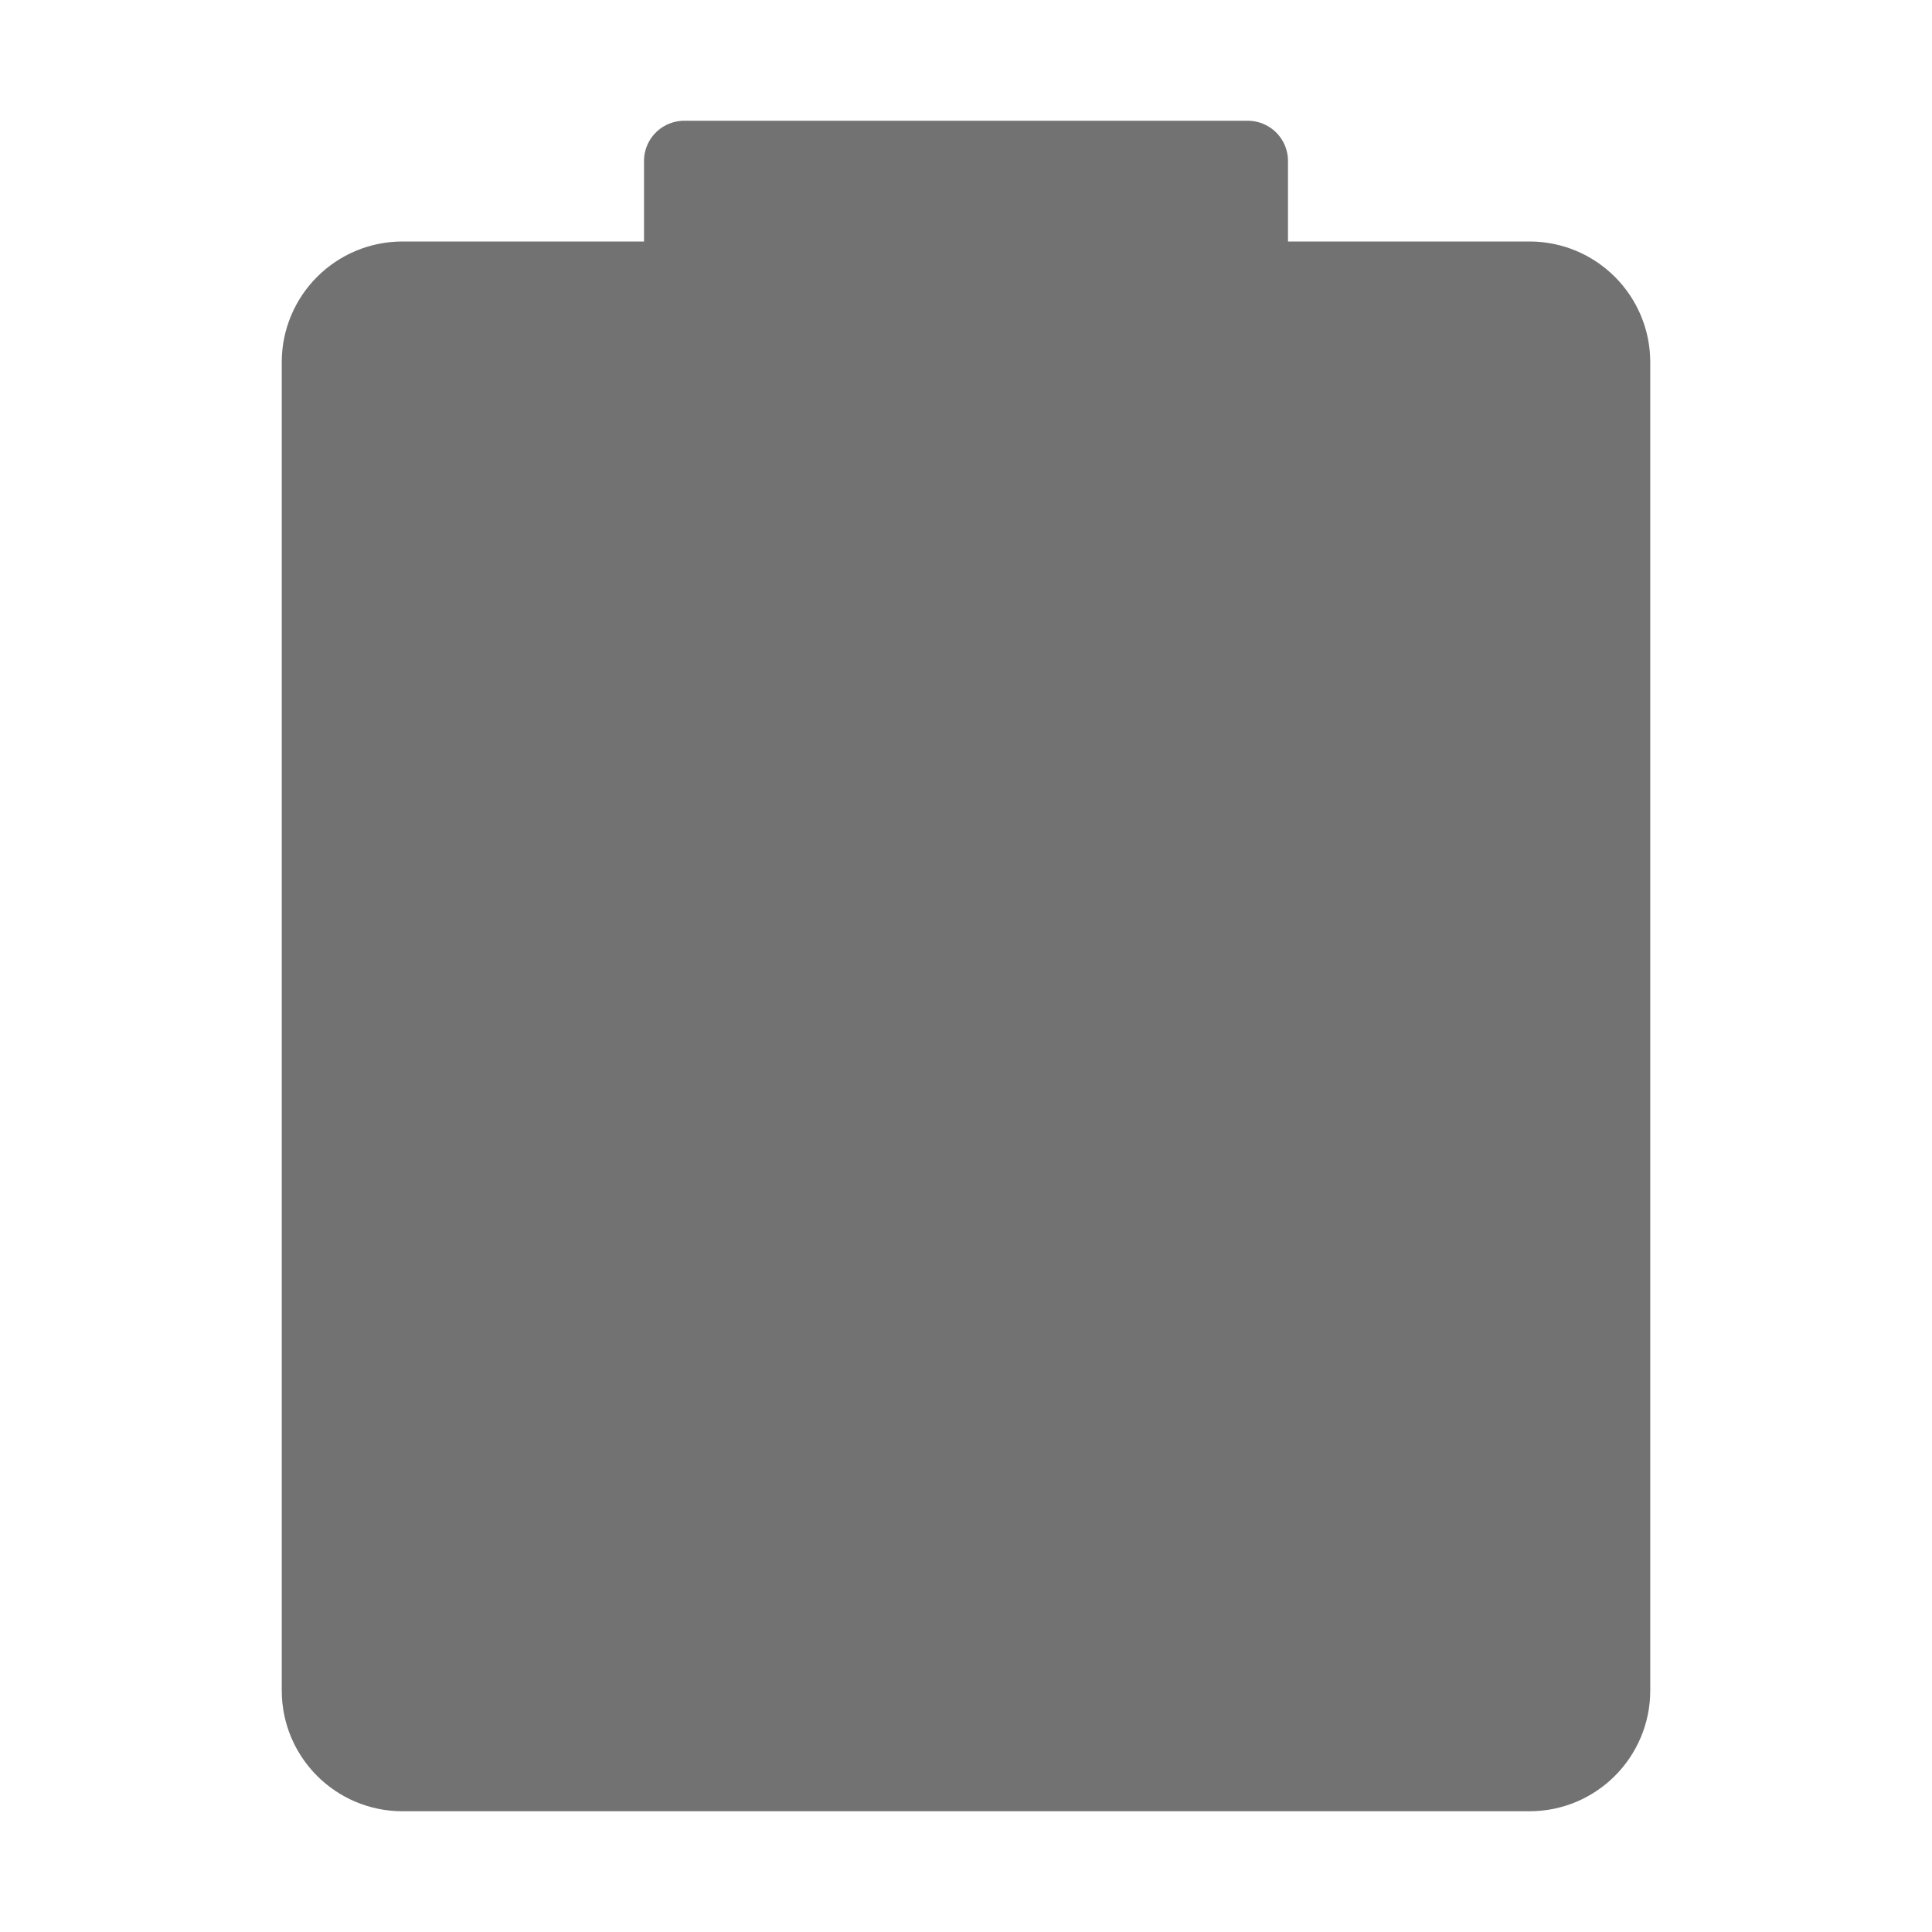
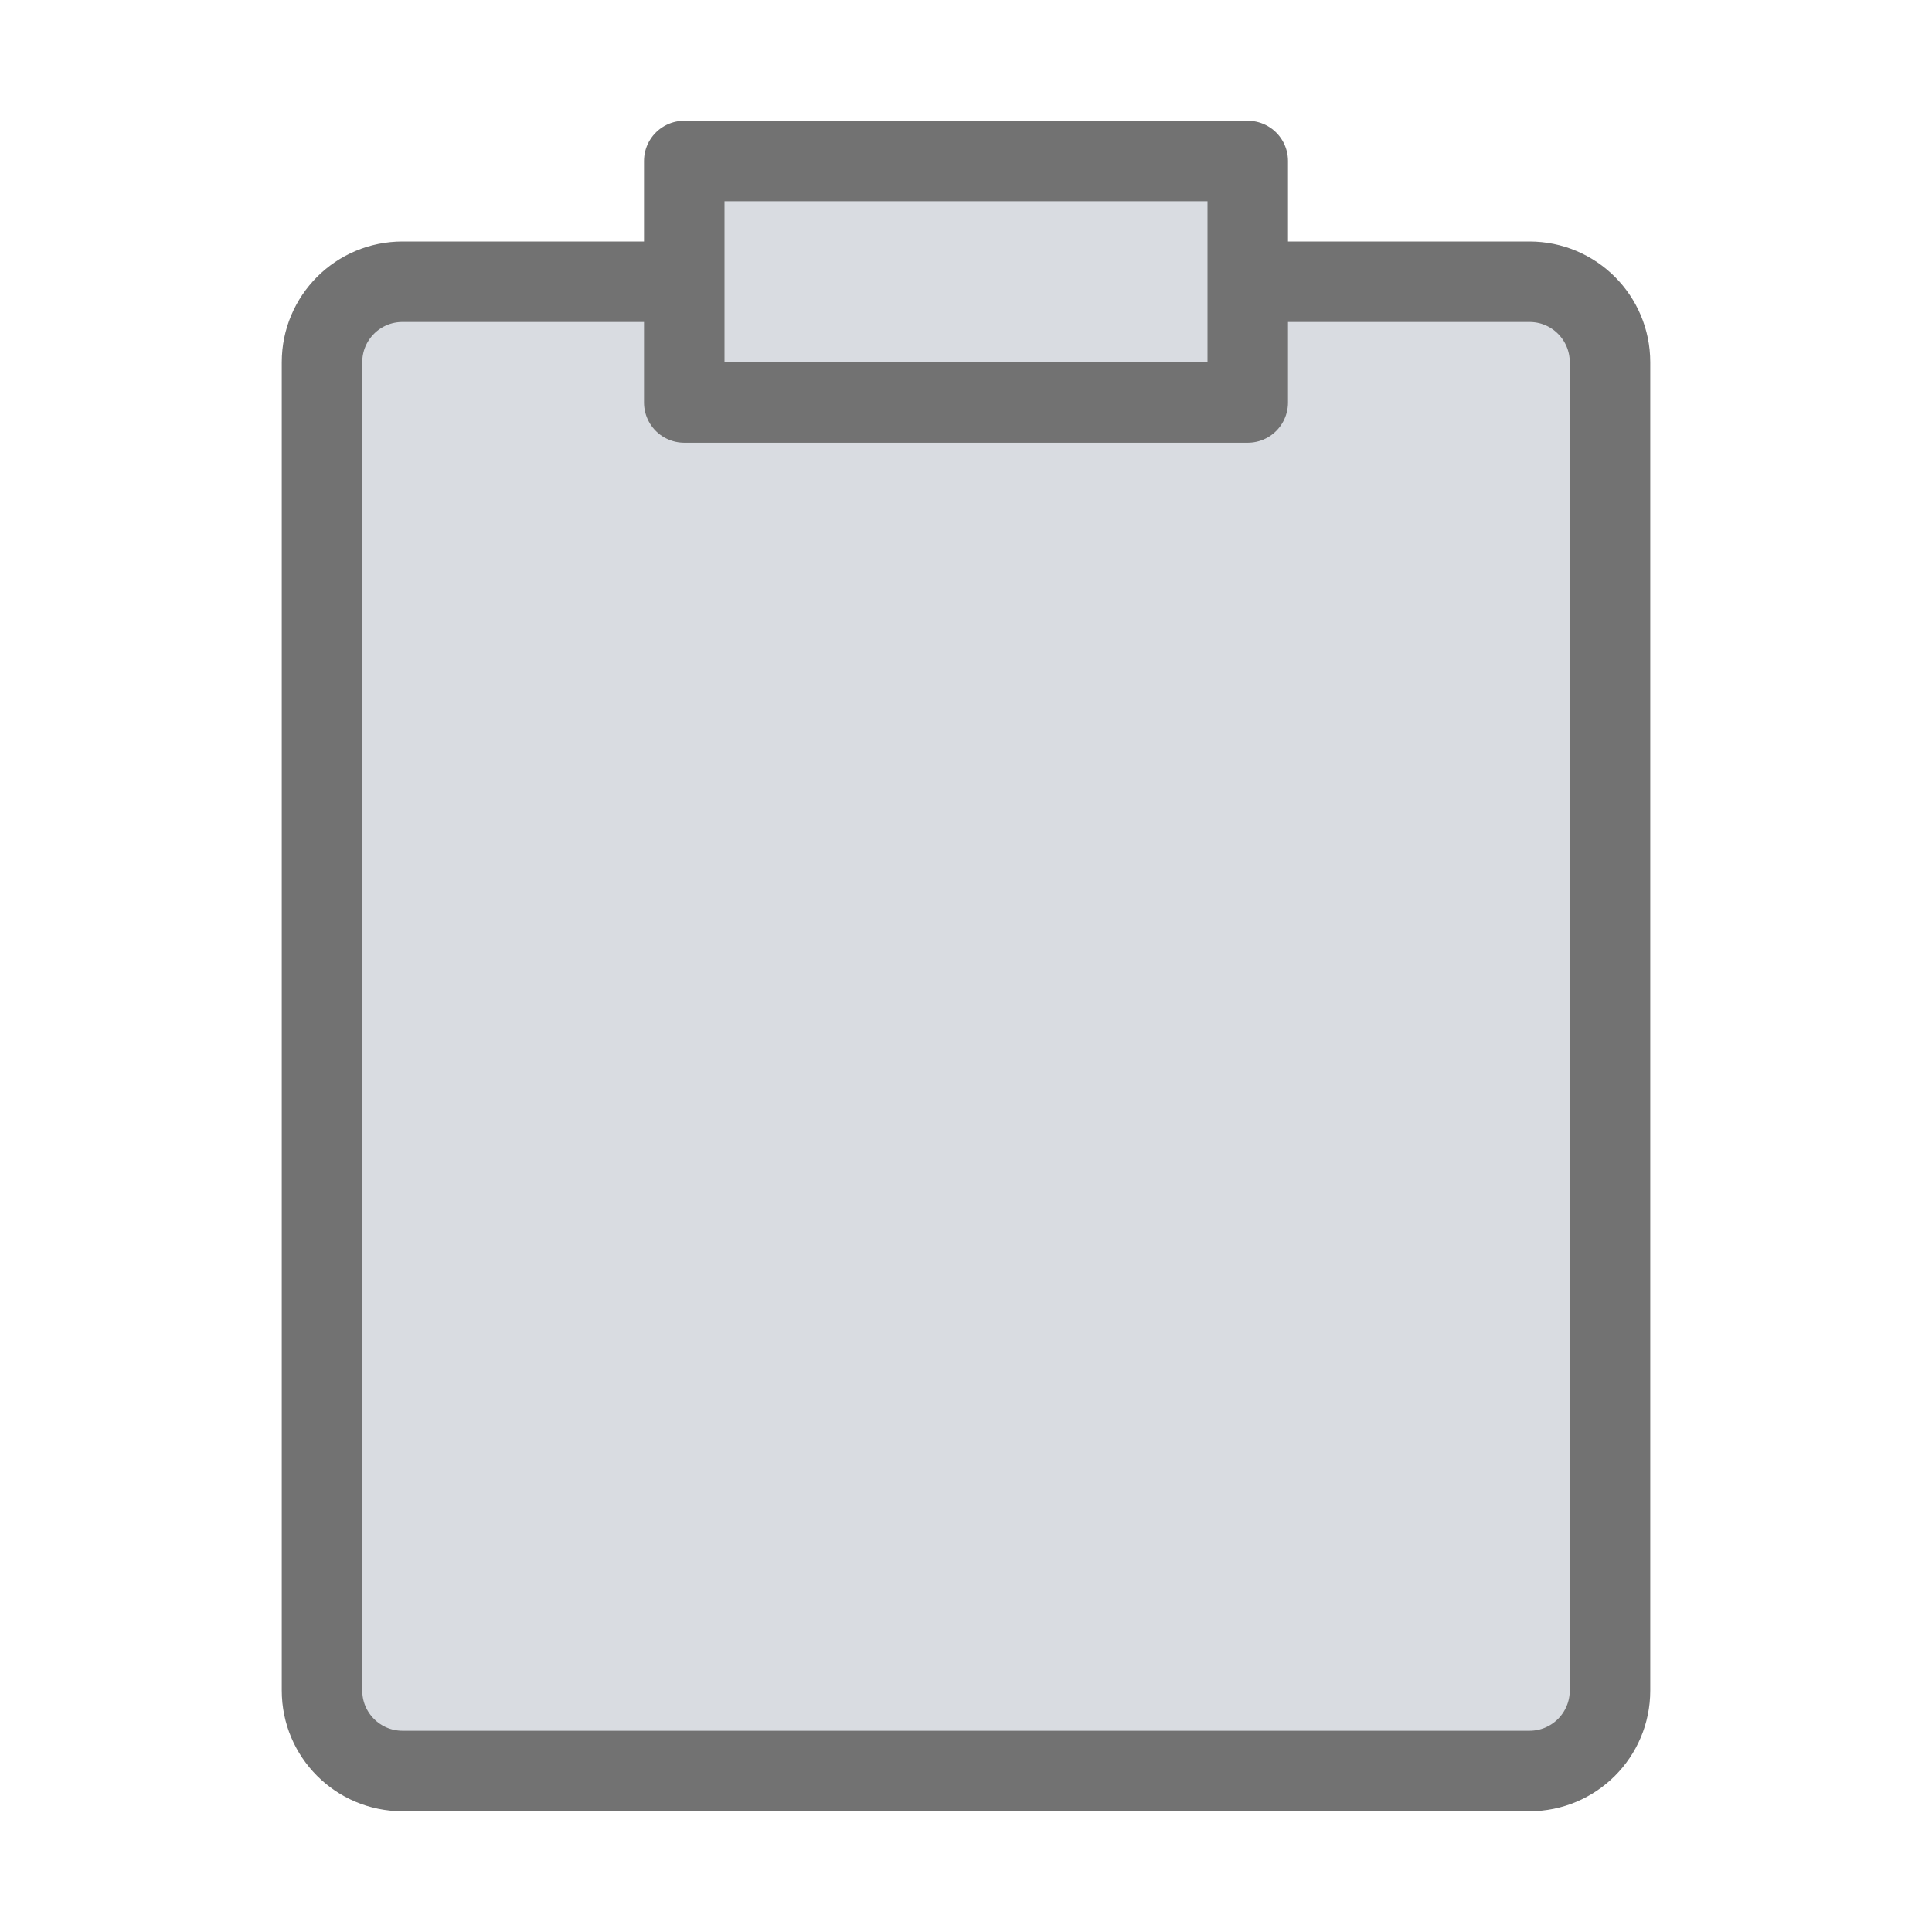
<svg xmlns="http://www.w3.org/2000/svg" width="24" height="24" viewBox="0 0 48 48" fill="none">
-   <path fill="#727272" d="M17 7H16H10C8.895 7 8 7.895 8 9L8 42C8 43.105 8.895 44 10 44H38C39.105 44 40 43.105 40 42V9C40 7.895 39.105 7 38 7H33.05H31" stroke="#727272" stroke-width="2" stroke-linecap="round" stroke-linejoin="round" />
-   <rect x="17" y="4" width="14" height="6" fill="#727272" stroke="#727272" stroke-width="2" stroke-linejoin="round" />
+   <path fill="#D9DCE1" d="M17 7H16H10C8.895 7 8 7.895 8 9L8 42C8 43.105 8.895 44 10 44H38C39.105 44 40 43.105 40 42V9C40 7.895 39.105 7 38 7H33.05H31" stroke="#727272" stroke-width="2" stroke-linecap="round" stroke-linejoin="round" />
+   <rect x="17" y="4" width="14" height="6" fill="#D9DCE1" stroke="#727272" stroke-width="2" stroke-linejoin="round" />
</svg>
